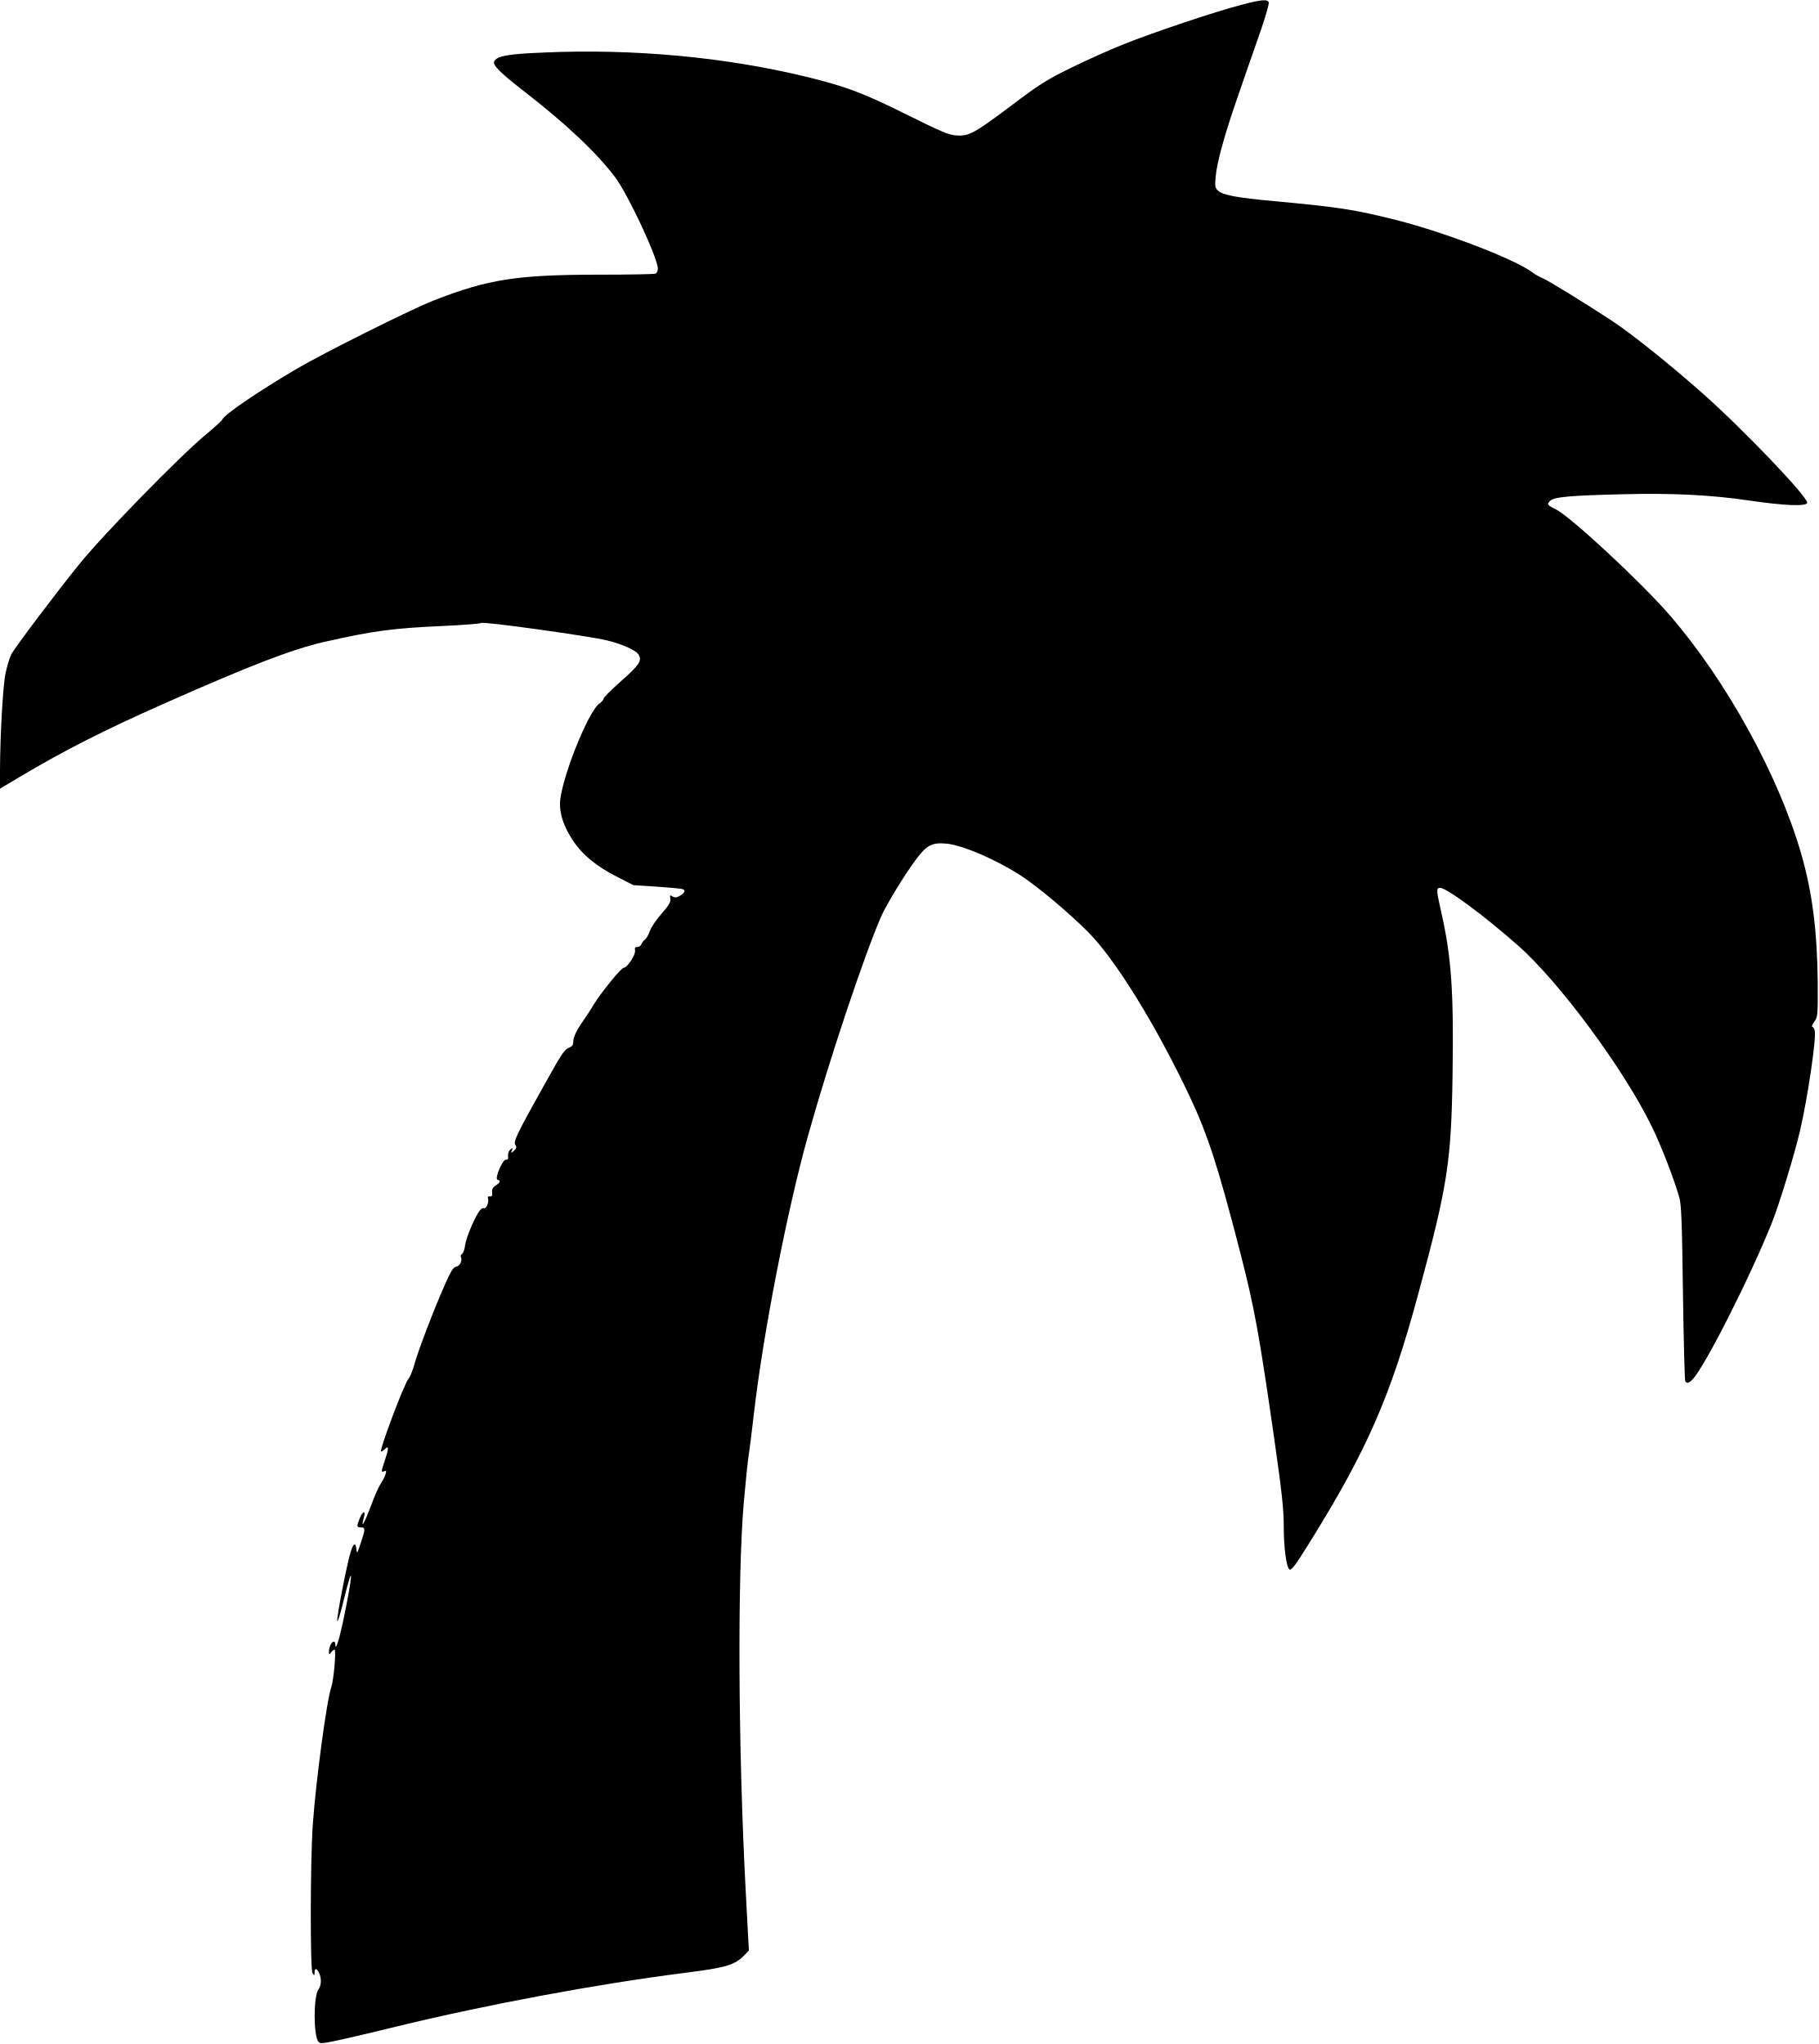
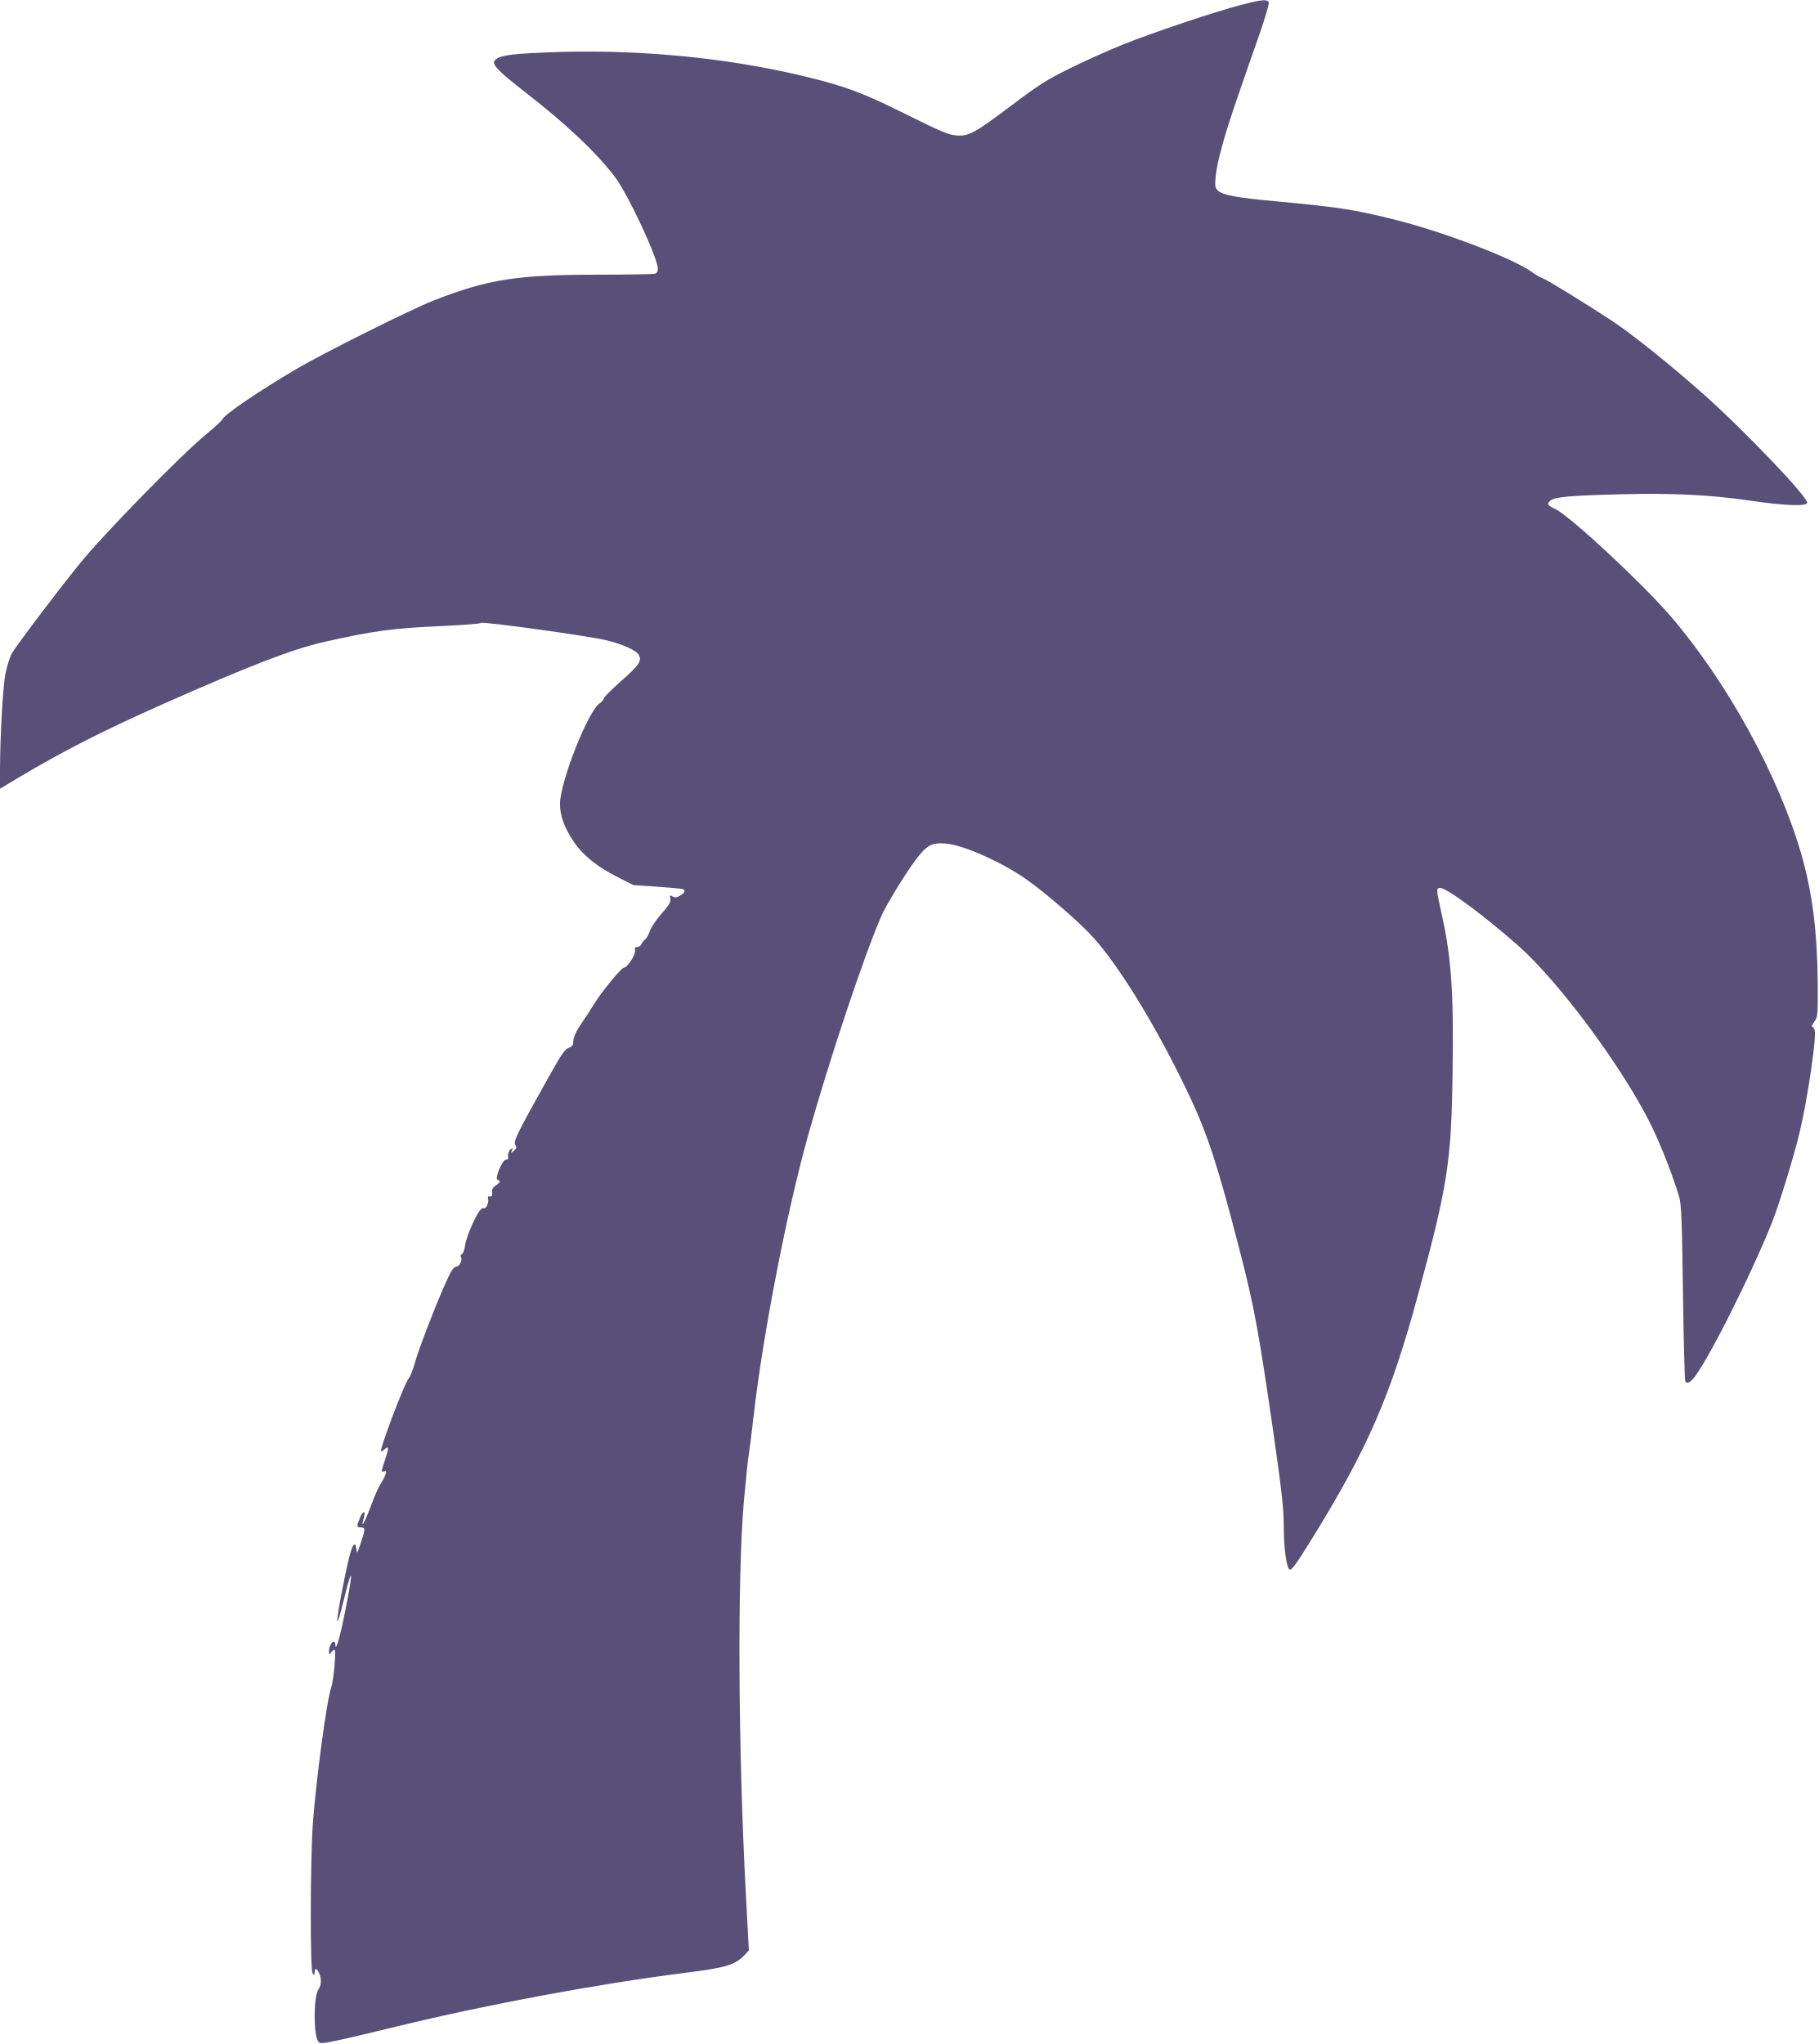
<svg xmlns="http://www.w3.org/2000/svg" version="1.0" width="1139pt" height="1280pt" viewBox="0 0 1139 1280" preserveAspectRatio="xMidYMid meet">
-   <g transform="translate(0,1280) scale(0.1,-0.1)" fill="#000000" stroke="none">
+   <g transform="translate(0,1280) scale(0.1,-0.1)" fill="#585078" stroke="none">
    <path d="M7772 12769 c-160 -41 -559 -175 -742 -249 -85 -34 -232 -100 -325 -146 -149 -73 -195 -102 -370 -234 -234 -176 -267 -194 -346 -188 -48 3 -94 23 -310 130 -275 137 -382 177 -633 238 -506 123 -1084 176 -1641 151 -224 -9 -288 -21 -309 -53 -14 -24 33 -71 194 -196 254 -197 445 -377 561 -530 81 -106 269 -508 269 -575 0 -14 -7 -28 -16 -31 -9 -3 -163 -6 -344 -6 -522 0 -702 -28 -1045 -162 -142 -56 -684 -326 -861 -430 -239 -141 -449 -284 -461 -314 -3 -8 -51 -52 -107 -98 -160 -133 -638 -622 -787 -806 -137 -168 -406 -525 -428 -567 -11 -22 -27 -75 -36 -118 -17 -80 -34 -387 -35 -607 l0 -117 122 73 c281 167 533 295 908 461 539 239 802 340 1000 385 304 69 429 86 744 100 127 6 235 14 240 19 14 10 669 -81 786 -109 99 -24 186 -63 201 -92 20 -37 0 -65 -111 -163 -60 -53 -110 -103 -110 -110 0 -7 -11 -20 -24 -29 -72 -46 -245 -485 -249 -626 -1 -72 25 -149 81 -233 58 -89 148 -163 277 -228 l102 -52 139 -9 c77 -5 149 -12 162 -14 29 -6 24 -24 -11 -44 -21 -12 -31 -12 -45 -4 -16 11 -18 9 -14 -15 3 -21 -9 -40 -55 -93 -33 -37 -66 -86 -73 -108 -8 -23 -21 -47 -30 -53 -9 -7 -19 -20 -23 -29 -3 -10 -15 -18 -25 -18 -15 0 -18 -6 -15 -23 5 -25 -49 -107 -70 -107 -16 0 -141 -153 -188 -230 -18 -30 -47 -75 -65 -100 -44 -63 -64 -105 -64 -135 0 -18 -7 -28 -24 -35 -31 -11 -46 -34 -158 -235 -170 -304 -194 -354 -181 -374 10 -15 8 -22 -8 -37 -19 -17 -20 -17 -13 2 7 17 6 18 -10 5 -10 -9 -16 -25 -14 -40 2 -19 -1 -25 -13 -23 -21 3 -74 -121 -53 -126 21 -5 17 -18 -12 -36 -19 -13 -24 -24 -22 -44 2 -21 -1 -26 -14 -24 -12 2 -15 -3 -11 -17 6 -22 -14 -64 -26 -57 -5 3 -16 -2 -24 -12 -28 -31 -87 -169 -94 -219 -3 -26 -12 -52 -20 -56 -7 -5 -11 -13 -7 -18 12 -20 -6 -58 -28 -61 -18 -2 -33 -25 -72 -113 -68 -154 -169 -417 -191 -500 -11 -38 -27 -78 -36 -88 -27 -30 -188 -457 -172 -457 4 0 15 7 25 17 24 22 24 4 -2 -73 -24 -72 -24 -75 -4 -67 13 5 15 2 9 -18 -4 -13 -17 -40 -30 -59 -13 -19 -40 -80 -60 -135 -42 -113 -69 -160 -46 -77 13 43 -6 42 -24 -1 -23 -55 -22 -62 5 -62 30 -1 29 -9 -3 -105 -20 -59 -22 -62 -25 -32 -5 47 -19 39 -37 -20 -25 -85 -86 -400 -83 -428 2 -14 21 47 42 135 64 262 57 154 -10 -160 -24 -109 -44 -166 -44 -122 0 9 -4 17 -10 17 -13 0 -30 -34 -30 -62 1 -21 2 -22 14 -5 7 9 17 17 21 17 12 0 -5 -190 -20 -235 -29 -81 -96 -583 -116 -860 -16 -232 -17 -904 -2 -930 12 -20 12 -19 13 3 0 29 14 28 28 -3 17 -36 15 -77 -4 -104 -31 -44 -31 -284 -1 -325 11 -15 22 -15 132 9 66 14 230 53 365 86 564 137 1251 265 1795 334 263 33 317 49 378 112 l27 29 -20 375 c-47 895 -52 1962 -12 2429 12 135 26 272 32 305 5 33 19 141 30 240 58 508 209 1284 341 1755 133 474 347 1115 457 1370 30 69 144 257 212 349 74 100 104 116 198 108 102 -10 311 -100 468 -202 104 -68 299 -231 420 -353 169 -170 423 -581 632 -1022 117 -248 181 -446 321 -990 88 -344 116 -498 211 -1157 50 -352 60 -445 60 -560 0 -123 16 -242 34 -260 12 -12 39 24 130 171 360 579 506 915 679 1556 183 675 206 822 214 1370 8 518 -7 737 -71 1019 -31 138 -32 151 -7 151 41 0 275 -173 487 -360 260 -229 665 -777 839 -1135 61 -125 138 -325 172 -443 13 -47 17 -150 23 -598 4 -298 11 -547 14 -553 11 -17 23 -13 47 12 78 82 364 648 498 985 45 114 142 430 175 575 47 202 103 580 91 624 -3 12 -10 23 -15 23 -6 0 0 14 12 31 22 30 23 37 22 247 -3 320 -34 566 -104 807 -142 490 -466 1078 -818 1487 -181 210 -626 623 -719 669 -54 26 -57 32 -33 54 26 23 120 32 453 40 310 8 552 -4 797 -40 217 -32 353 -37 358 -14 7 34 -398 458 -653 684 -209 185 -448 376 -571 457 -179 117 -394 249 -431 265 -20 8 -51 25 -67 38 -114 85 -570 259 -879 334 -243 60 -338 74 -732 111 -242 22 -325 38 -357 66 -18 17 -20 27 -15 84 8 94 56 267 143 517 41 120 103 296 136 391 33 95 57 179 54 187 -8 21 -46 18 -174 -16z" />
  </g>
</svg>
